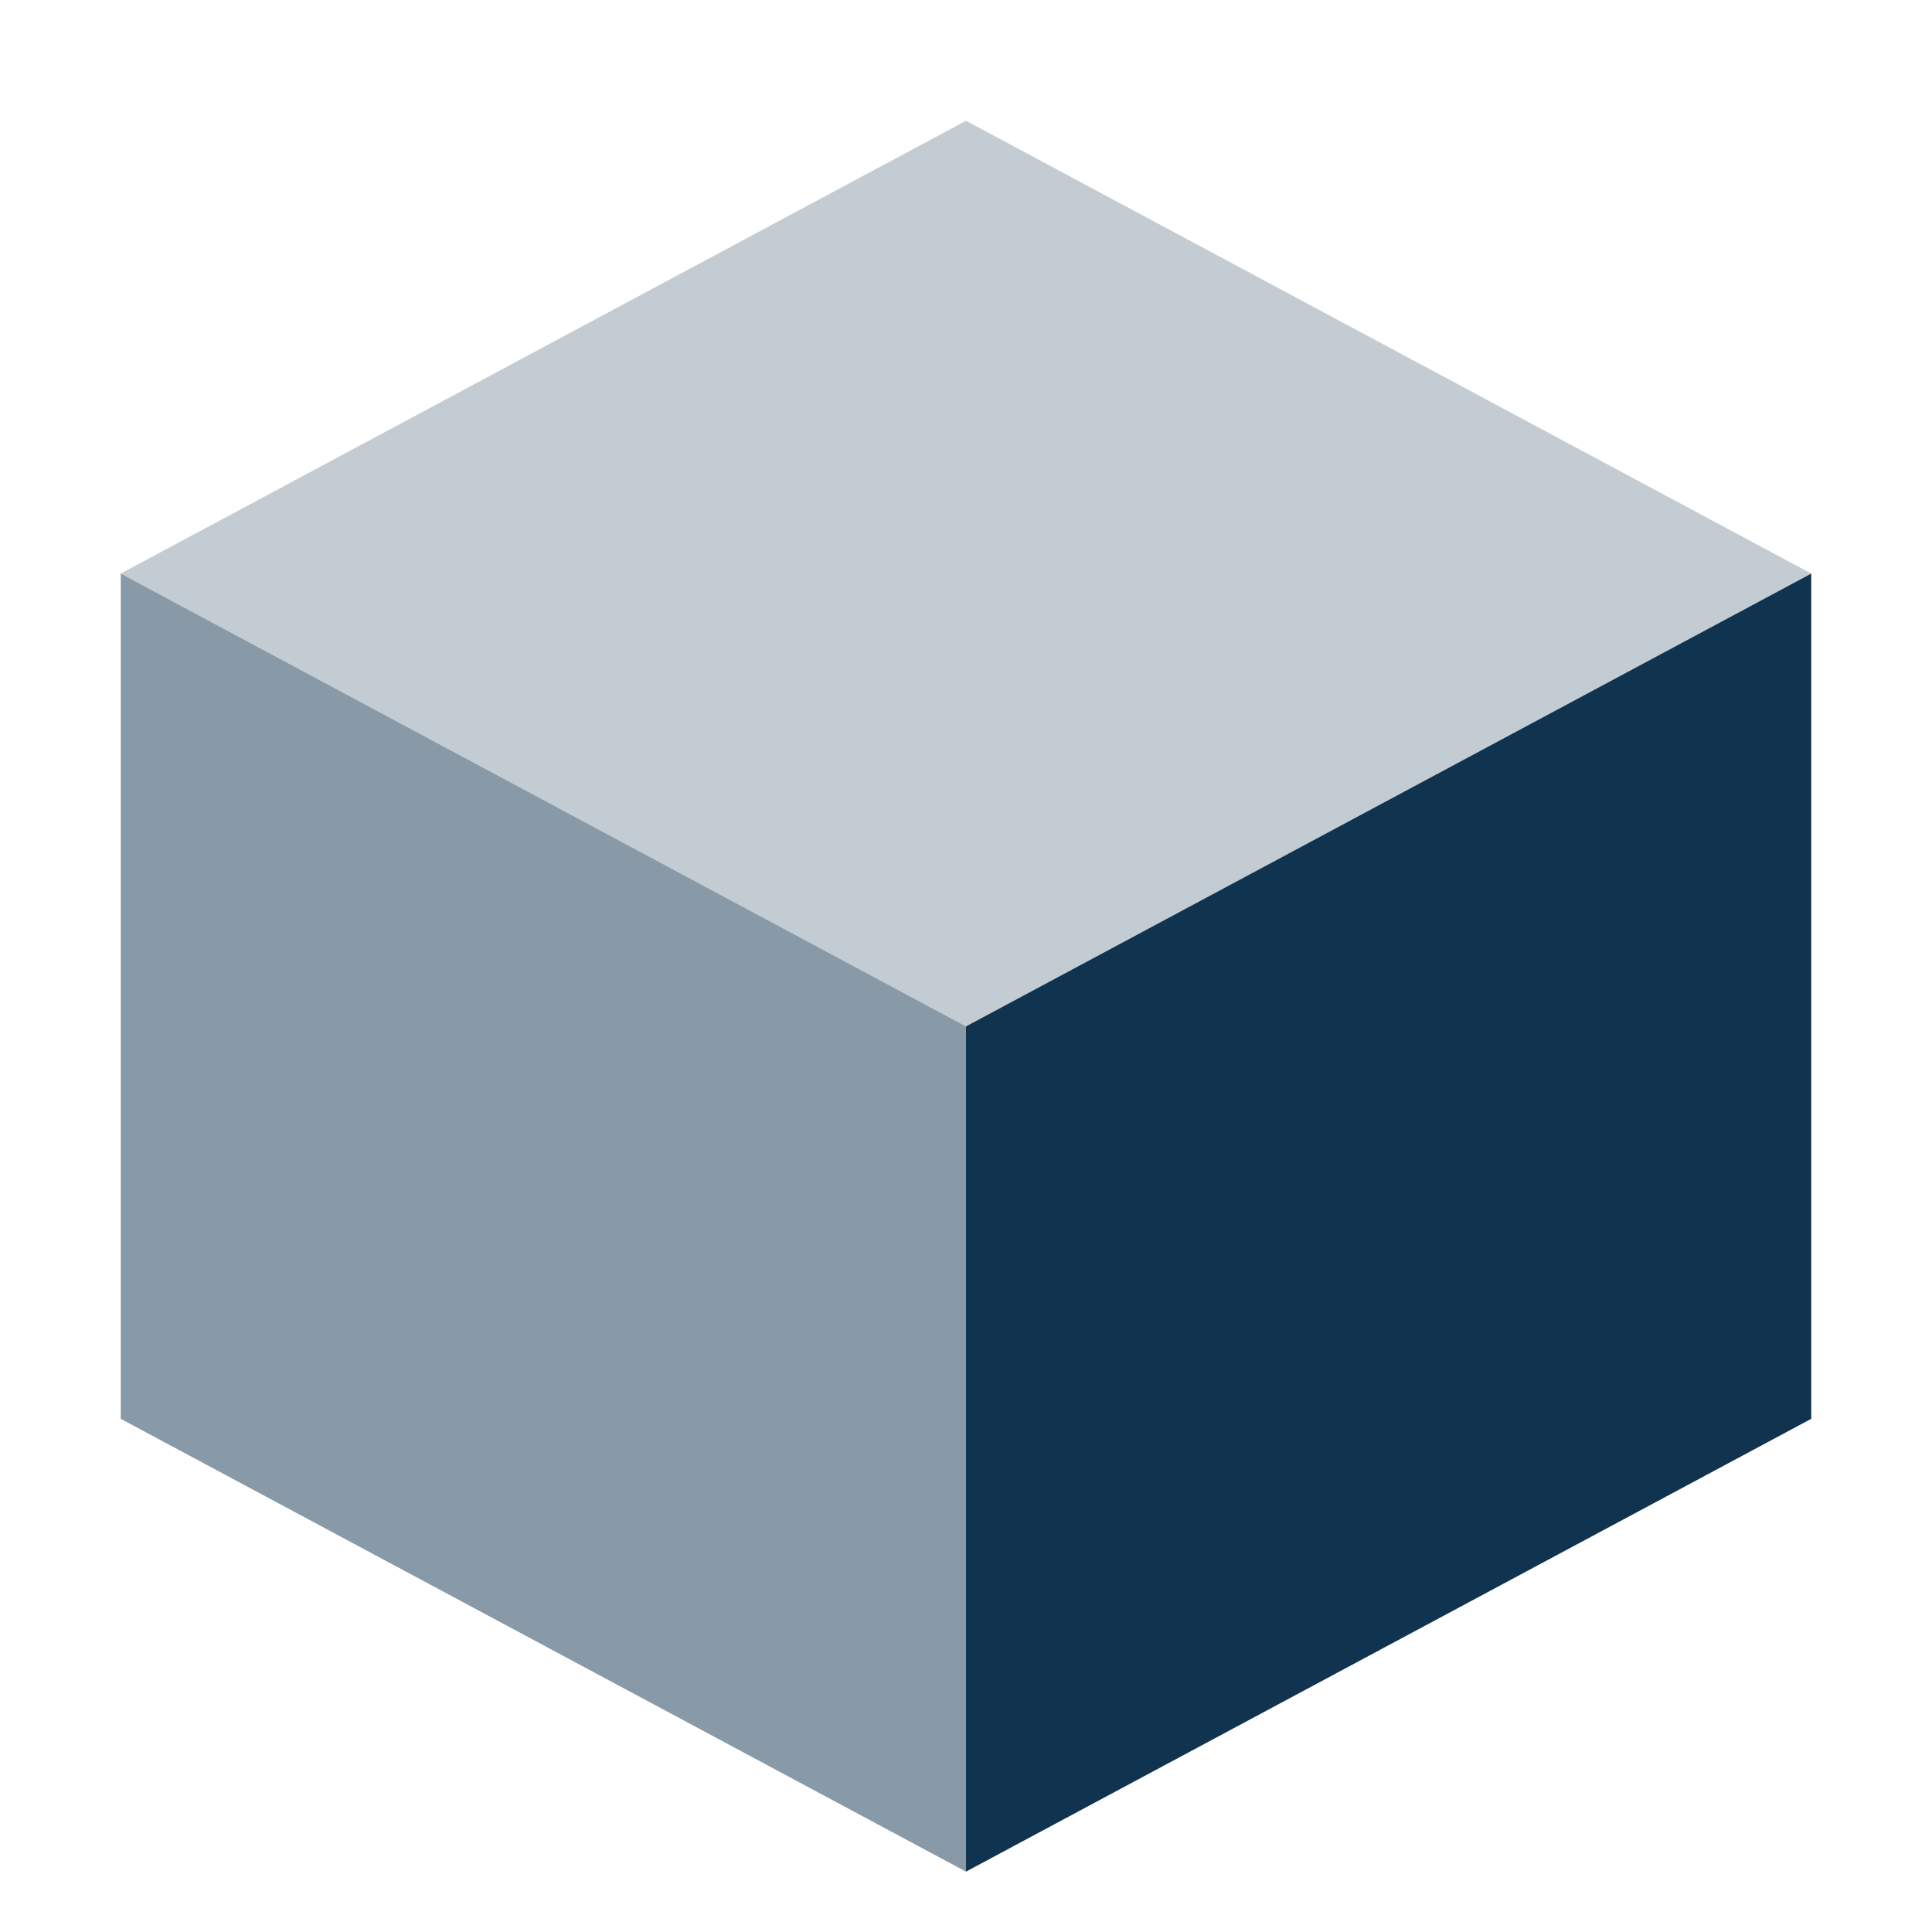
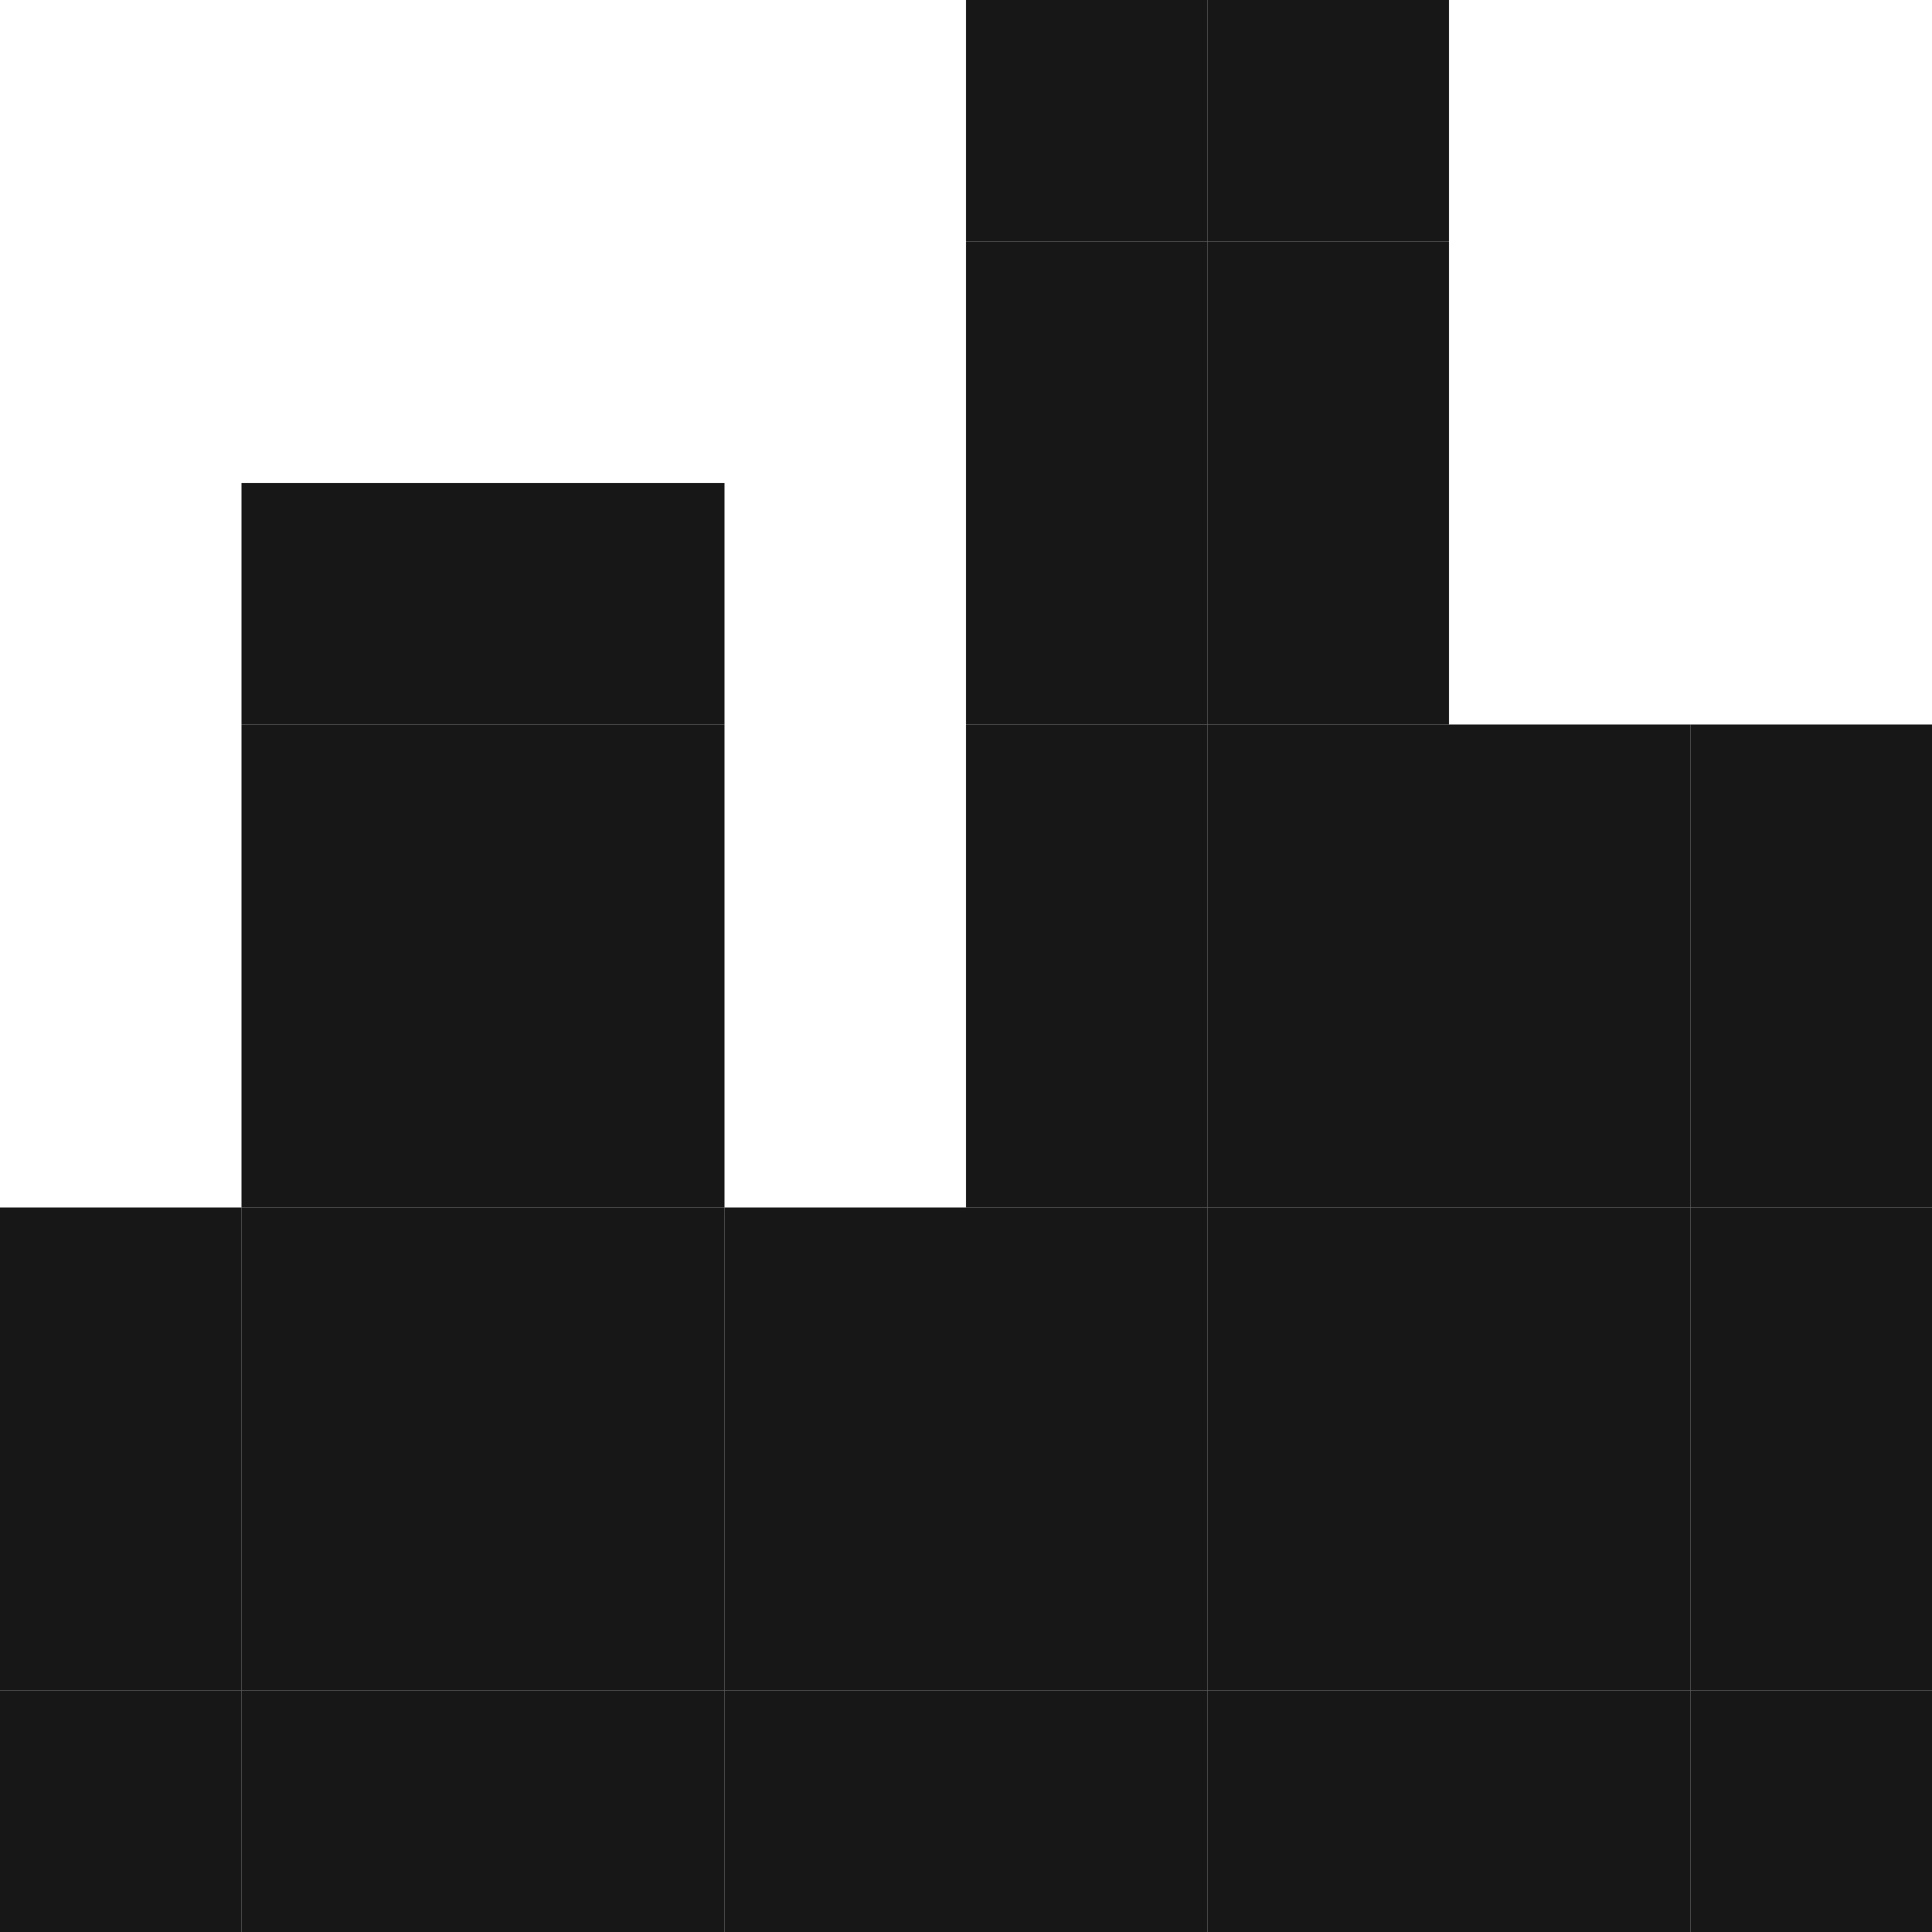
<svg xmlns="http://www.w3.org/2000/svg" viewBox="0 0 64 64">
-   <g>
-     <polygon points="32,4 60,19 32,34 4,19" fill="#c4ccd3" />
-     <polygon points="4,19 32,34 32,62 4,47" fill="#8899a7" />
-     <polygon points="60,19 32,34 32,62 60,47" fill="#10334f" />
-   </g>
+   <style>rect{fill:#171717}@media (prefers-color-scheme:dark){rect{fill:#ededed}}</style>
+   <rect x="32" y="0" width="8" height="8" />
+   <rect x="40" y="0" width="8" height="8" />
+   <rect x="32" y="8" width="8" height="8" />
+   <rect x="40" y="8" width="8" height="8" />
+   <rect x="8" y="16" width="8" height="8" />
+   <rect x="16" y="16" width="8" height="8" />
+   <rect x="32" y="16" width="8" height="8" />
+   <rect x="40" y="16" width="8" height="8" />
+   <rect x="8" y="24" width="8" height="8" />
+   <rect x="16" y="24" width="8" height="8" />
+   <rect x="32" y="24" width="8" height="8" />
+   <rect x="40" y="24" width="8" height="8" />
+   <rect x="48" y="24" width="8" height="8" />
+   <rect x="56" y="24" width="8" height="8" />
+   <rect x="8" y="32" width="8" height="8" />
+   <rect x="16" y="32" width="8" height="8" />
+   <rect x="32" y="32" width="8" height="8" />
+   <rect x="40" y="32" width="8" height="8" />
+   <rect x="48" y="32" width="8" height="8" />
+   <rect x="56" y="32" width="8" height="8" />
+   <rect x="0" y="40" width="8" height="8" />
+   <rect x="8" y="40" width="8" height="8" />
+   <rect x="16" y="40" width="8" height="8" />
+   <rect x="24" y="40" width="8" height="8" />
+   <rect x="32" y="40" width="8" height="8" />
+   <rect x="40" y="40" width="8" height="8" />
+   <rect x="48" y="40" width="8" height="8" />
+   <rect x="56" y="40" width="8" height="8" />
+   <rect x="0" y="48" width="8" height="8" />
+   <rect x="8" y="48" width="8" height="8" />
+   <rect x="16" y="48" width="8" height="8" />
+   <rect x="24" y="48" width="8" height="8" />
+   <rect x="32" y="48" width="8" height="8" />
+   <rect x="40" y="48" width="8" height="8" />
+   <rect x="48" y="48" width="8" height="8" />
+   <rect x="56" y="48" width="8" height="8" />
+   <rect x="0" y="56" width="8" height="8" />
+   <rect x="8" y="56" width="8" height="8" />
+   <rect x="16" y="56" width="8" height="8" />
+   <rect x="24" y="56" width="8" height="8" />
+   <rect x="32" y="56" width="8" height="8" />
+   <rect x="40" y="56" width="8" height="8" />
+   <rect x="48" y="56" width="8" height="8" />
+   <rect x="56" y="56" width="8" height="8" />
</svg>
